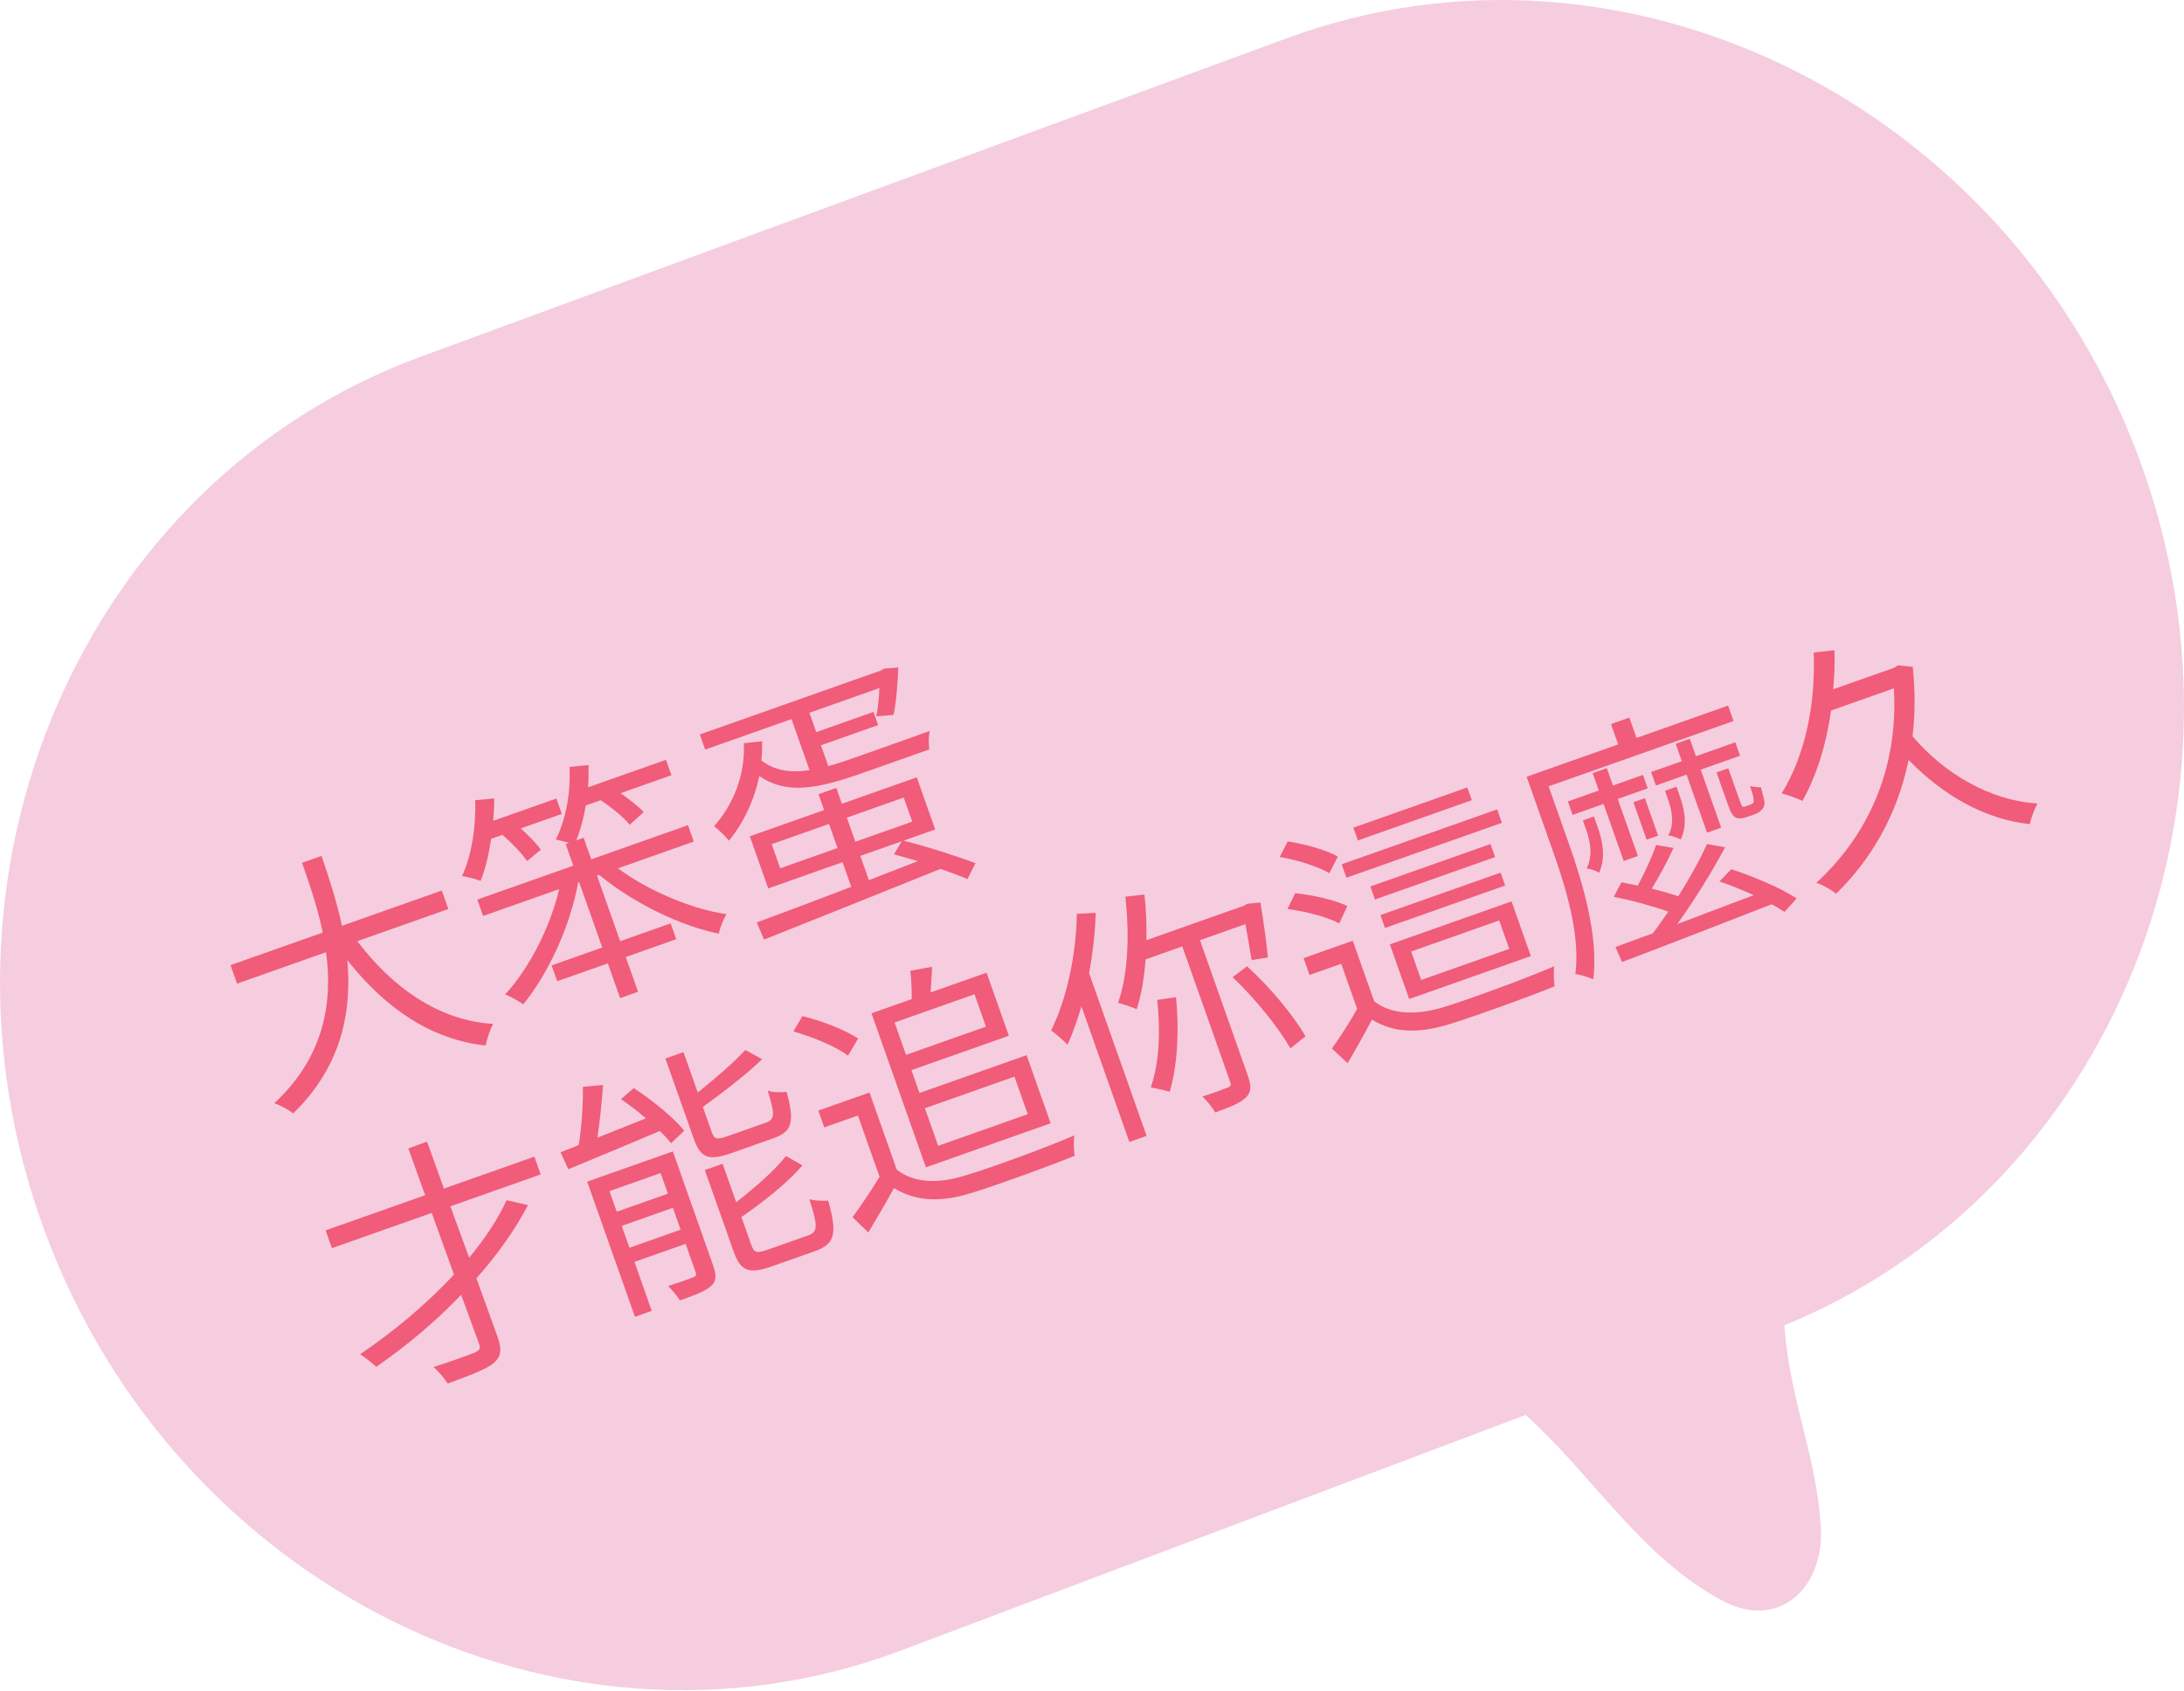
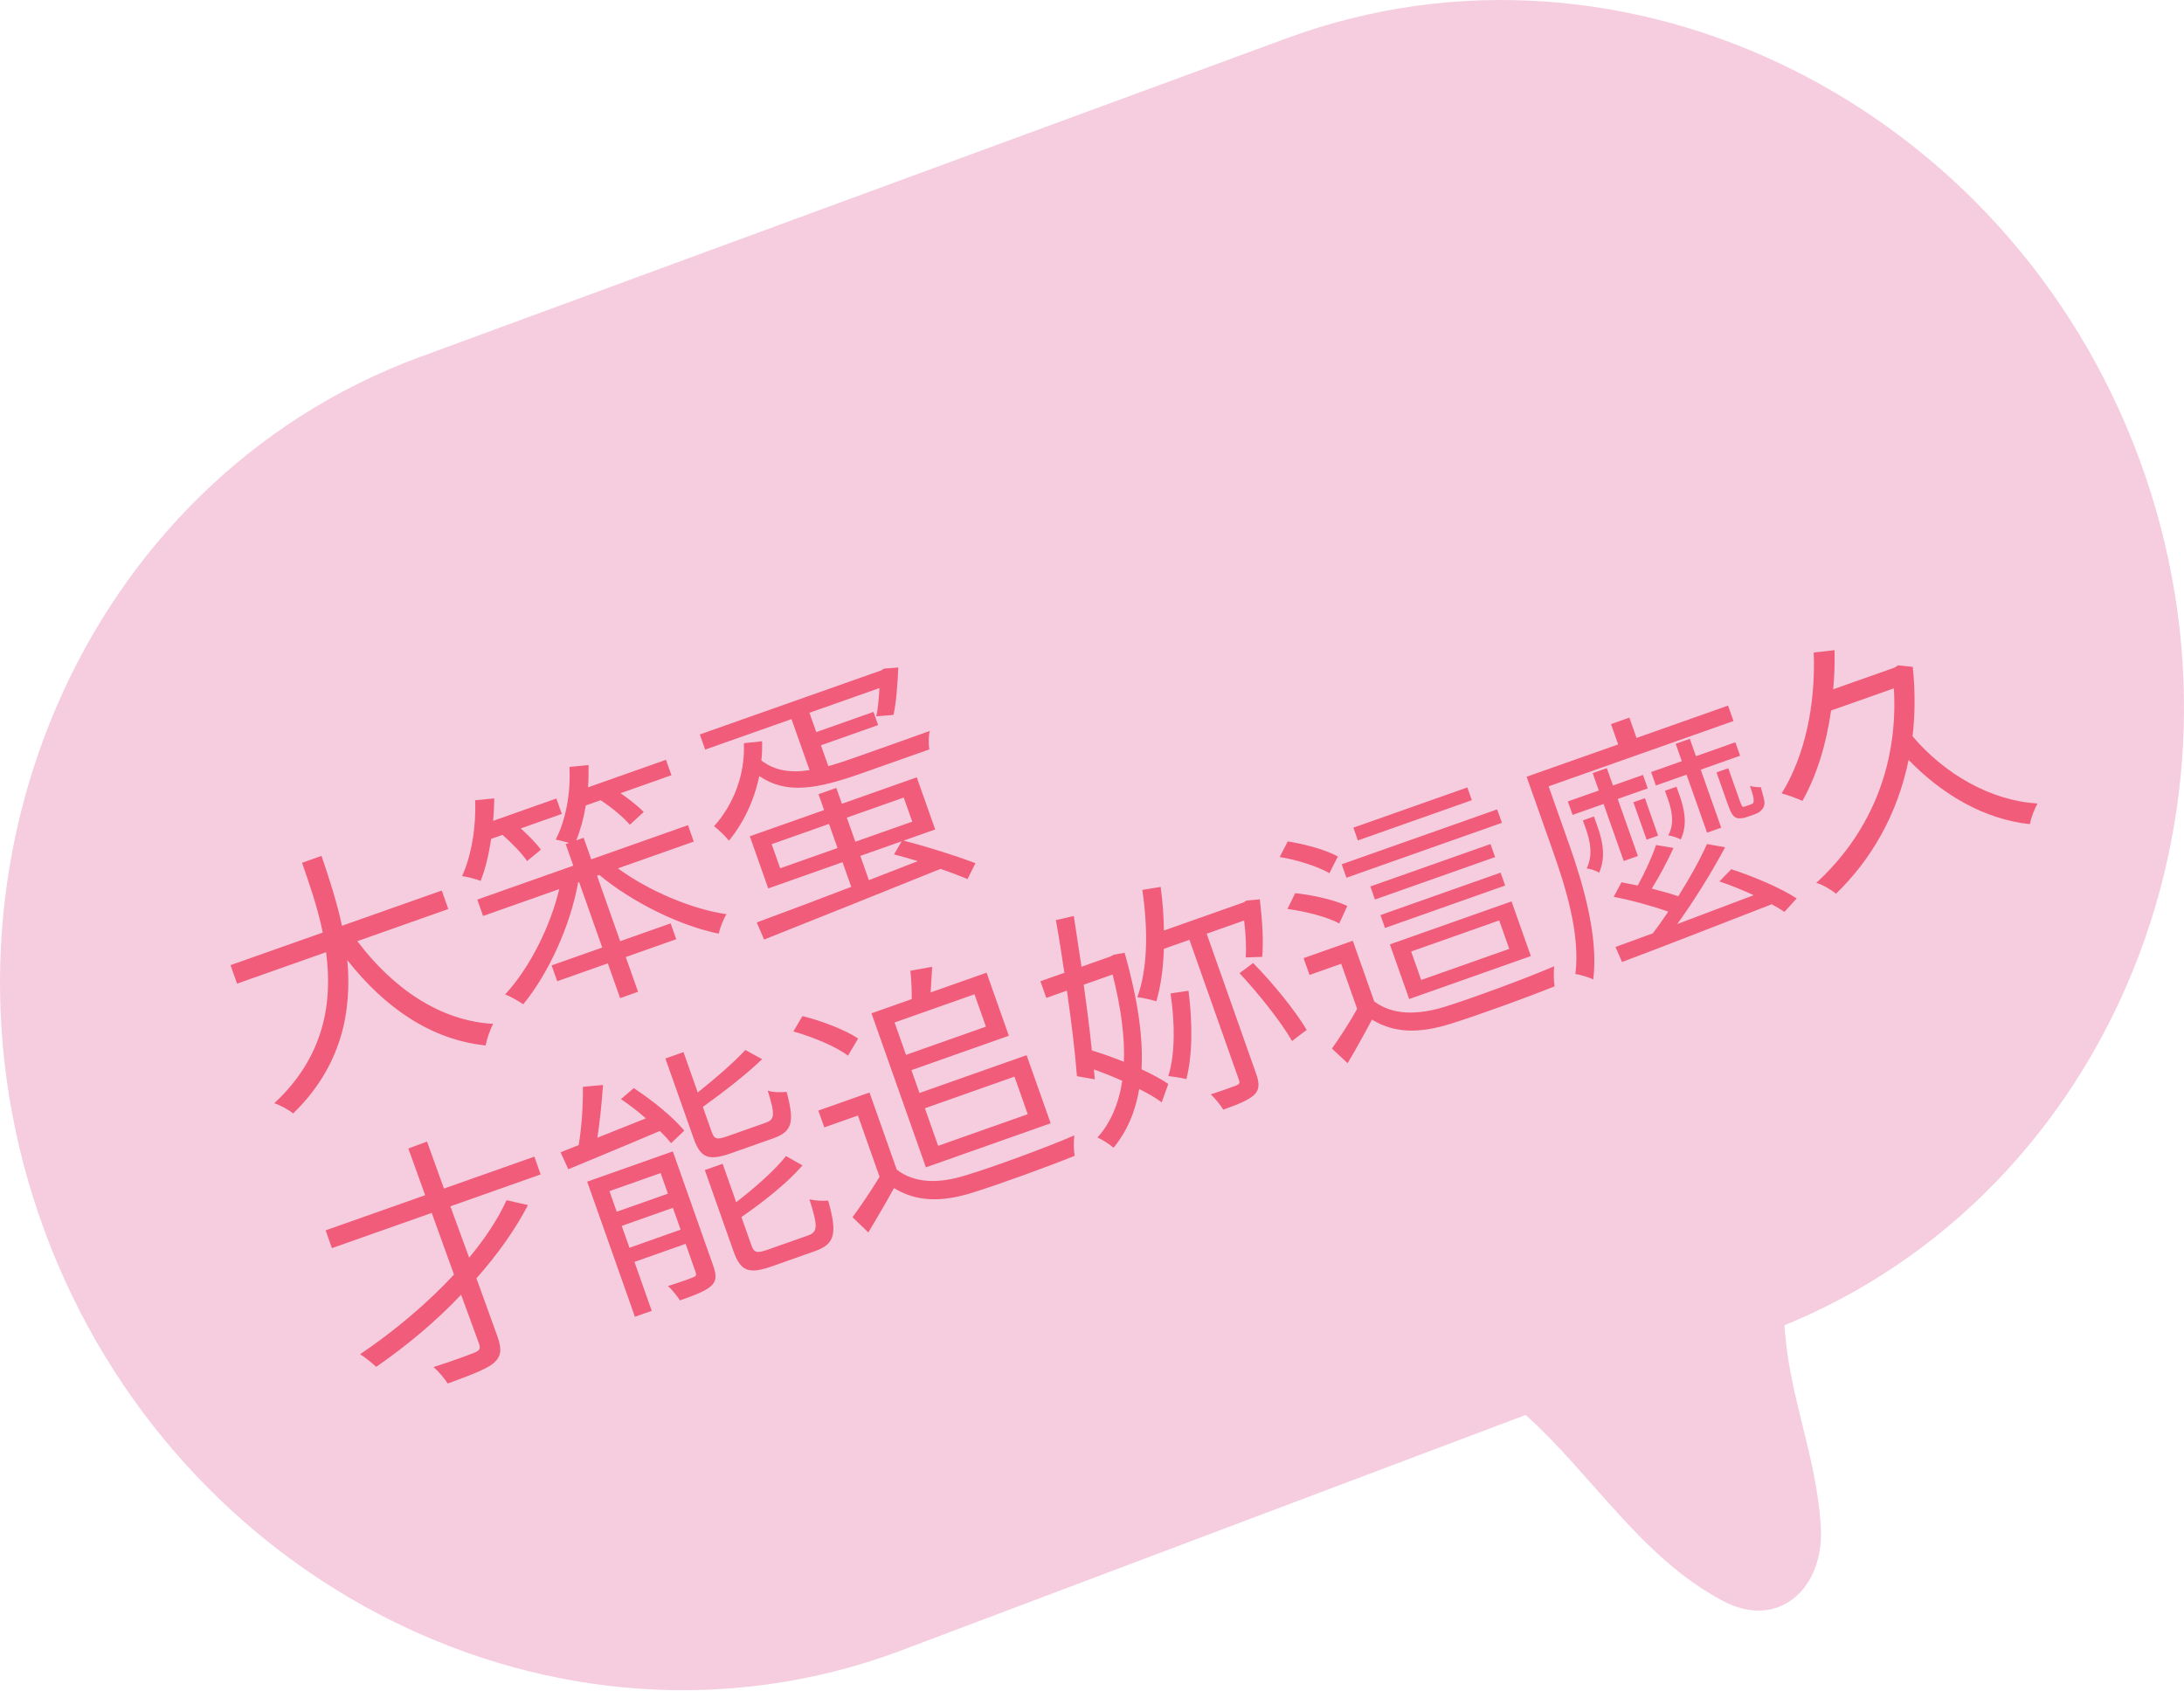
<svg xmlns="http://www.w3.org/2000/svg" viewBox="0 0 229.537 177.67">
  <defs>
    <style>.cls-1{fill:#f4c8db;opacity:0.9;}.cls-2{font-size:26.752px;fill:#f05c79;font-family:AdobeFanHeitiStd-Bold-B5pc-H, Adobe Fan Heiti Std;}</style>
  </defs>
  <g id="圖層_2" data-name="圖層 2">
    <g id="圖層_1-2" data-name="圖層 1">
      <path class="cls-1" d="M44.177,37.51,135.285,4.003c35.504-13.057,75.819,6.895,89.589,44.338l0.0 0c13.771,37.443-4.011,78.761-39.515,91.819l2.191-.856c.453,7.542,3.366,13.657,3.819,21.2.383,6.377-4.378,10.929-10.32,7.769-8.585-4.566-13.572-13.113-20.704-19.537L94.252,173.667c-35.503,13.057-75.818-6.895-89.589-44.338l-0-0C-9.108,91.885,8.673,50.567,44.177,37.51Z" />
-       <text class="cls-2" transform="translate(27.59379 115.9565) rotate(-19.45399)">大笨蛋<tspan x="0" y="32.103">才能追你這麼久</tspan>
+       <text class="cls-2" transform="translate(27.59379 115.9565) rotate(-19.45399)">大笨蛋<tspan x="0" y="32.103">才能追妳這麼久</tspan>
      </text>
    </g>
  </g>
</svg>
